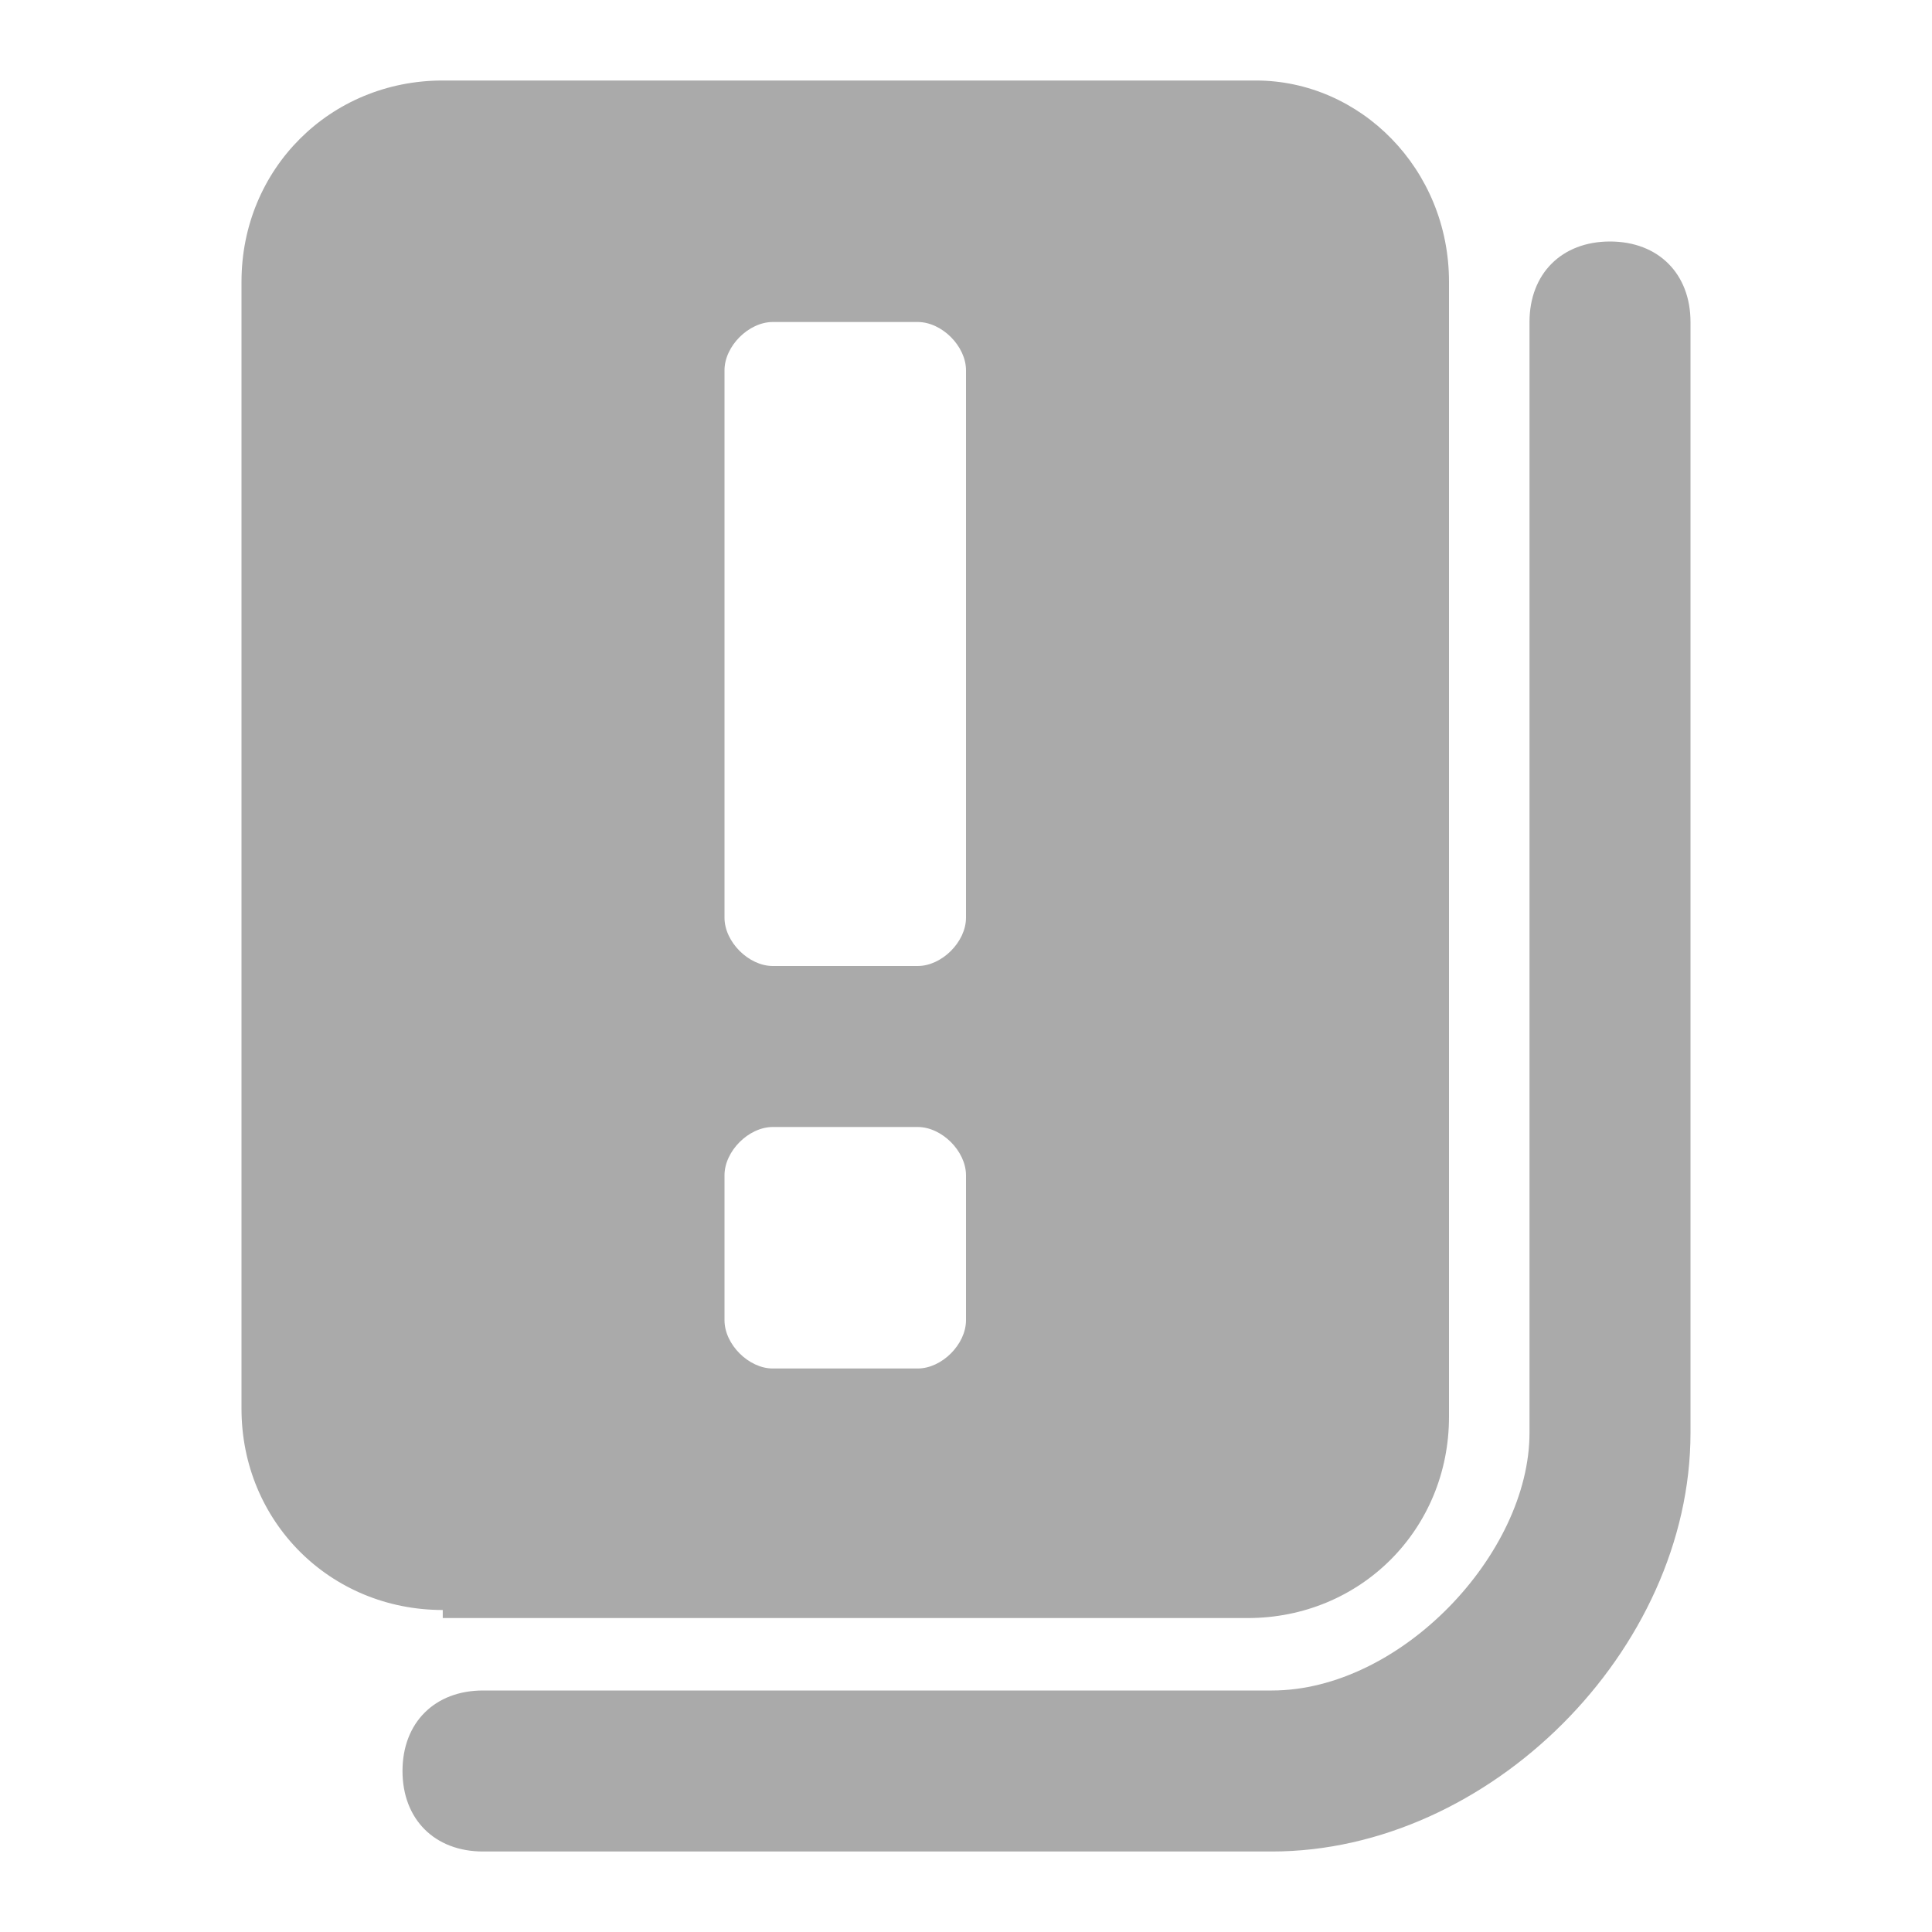
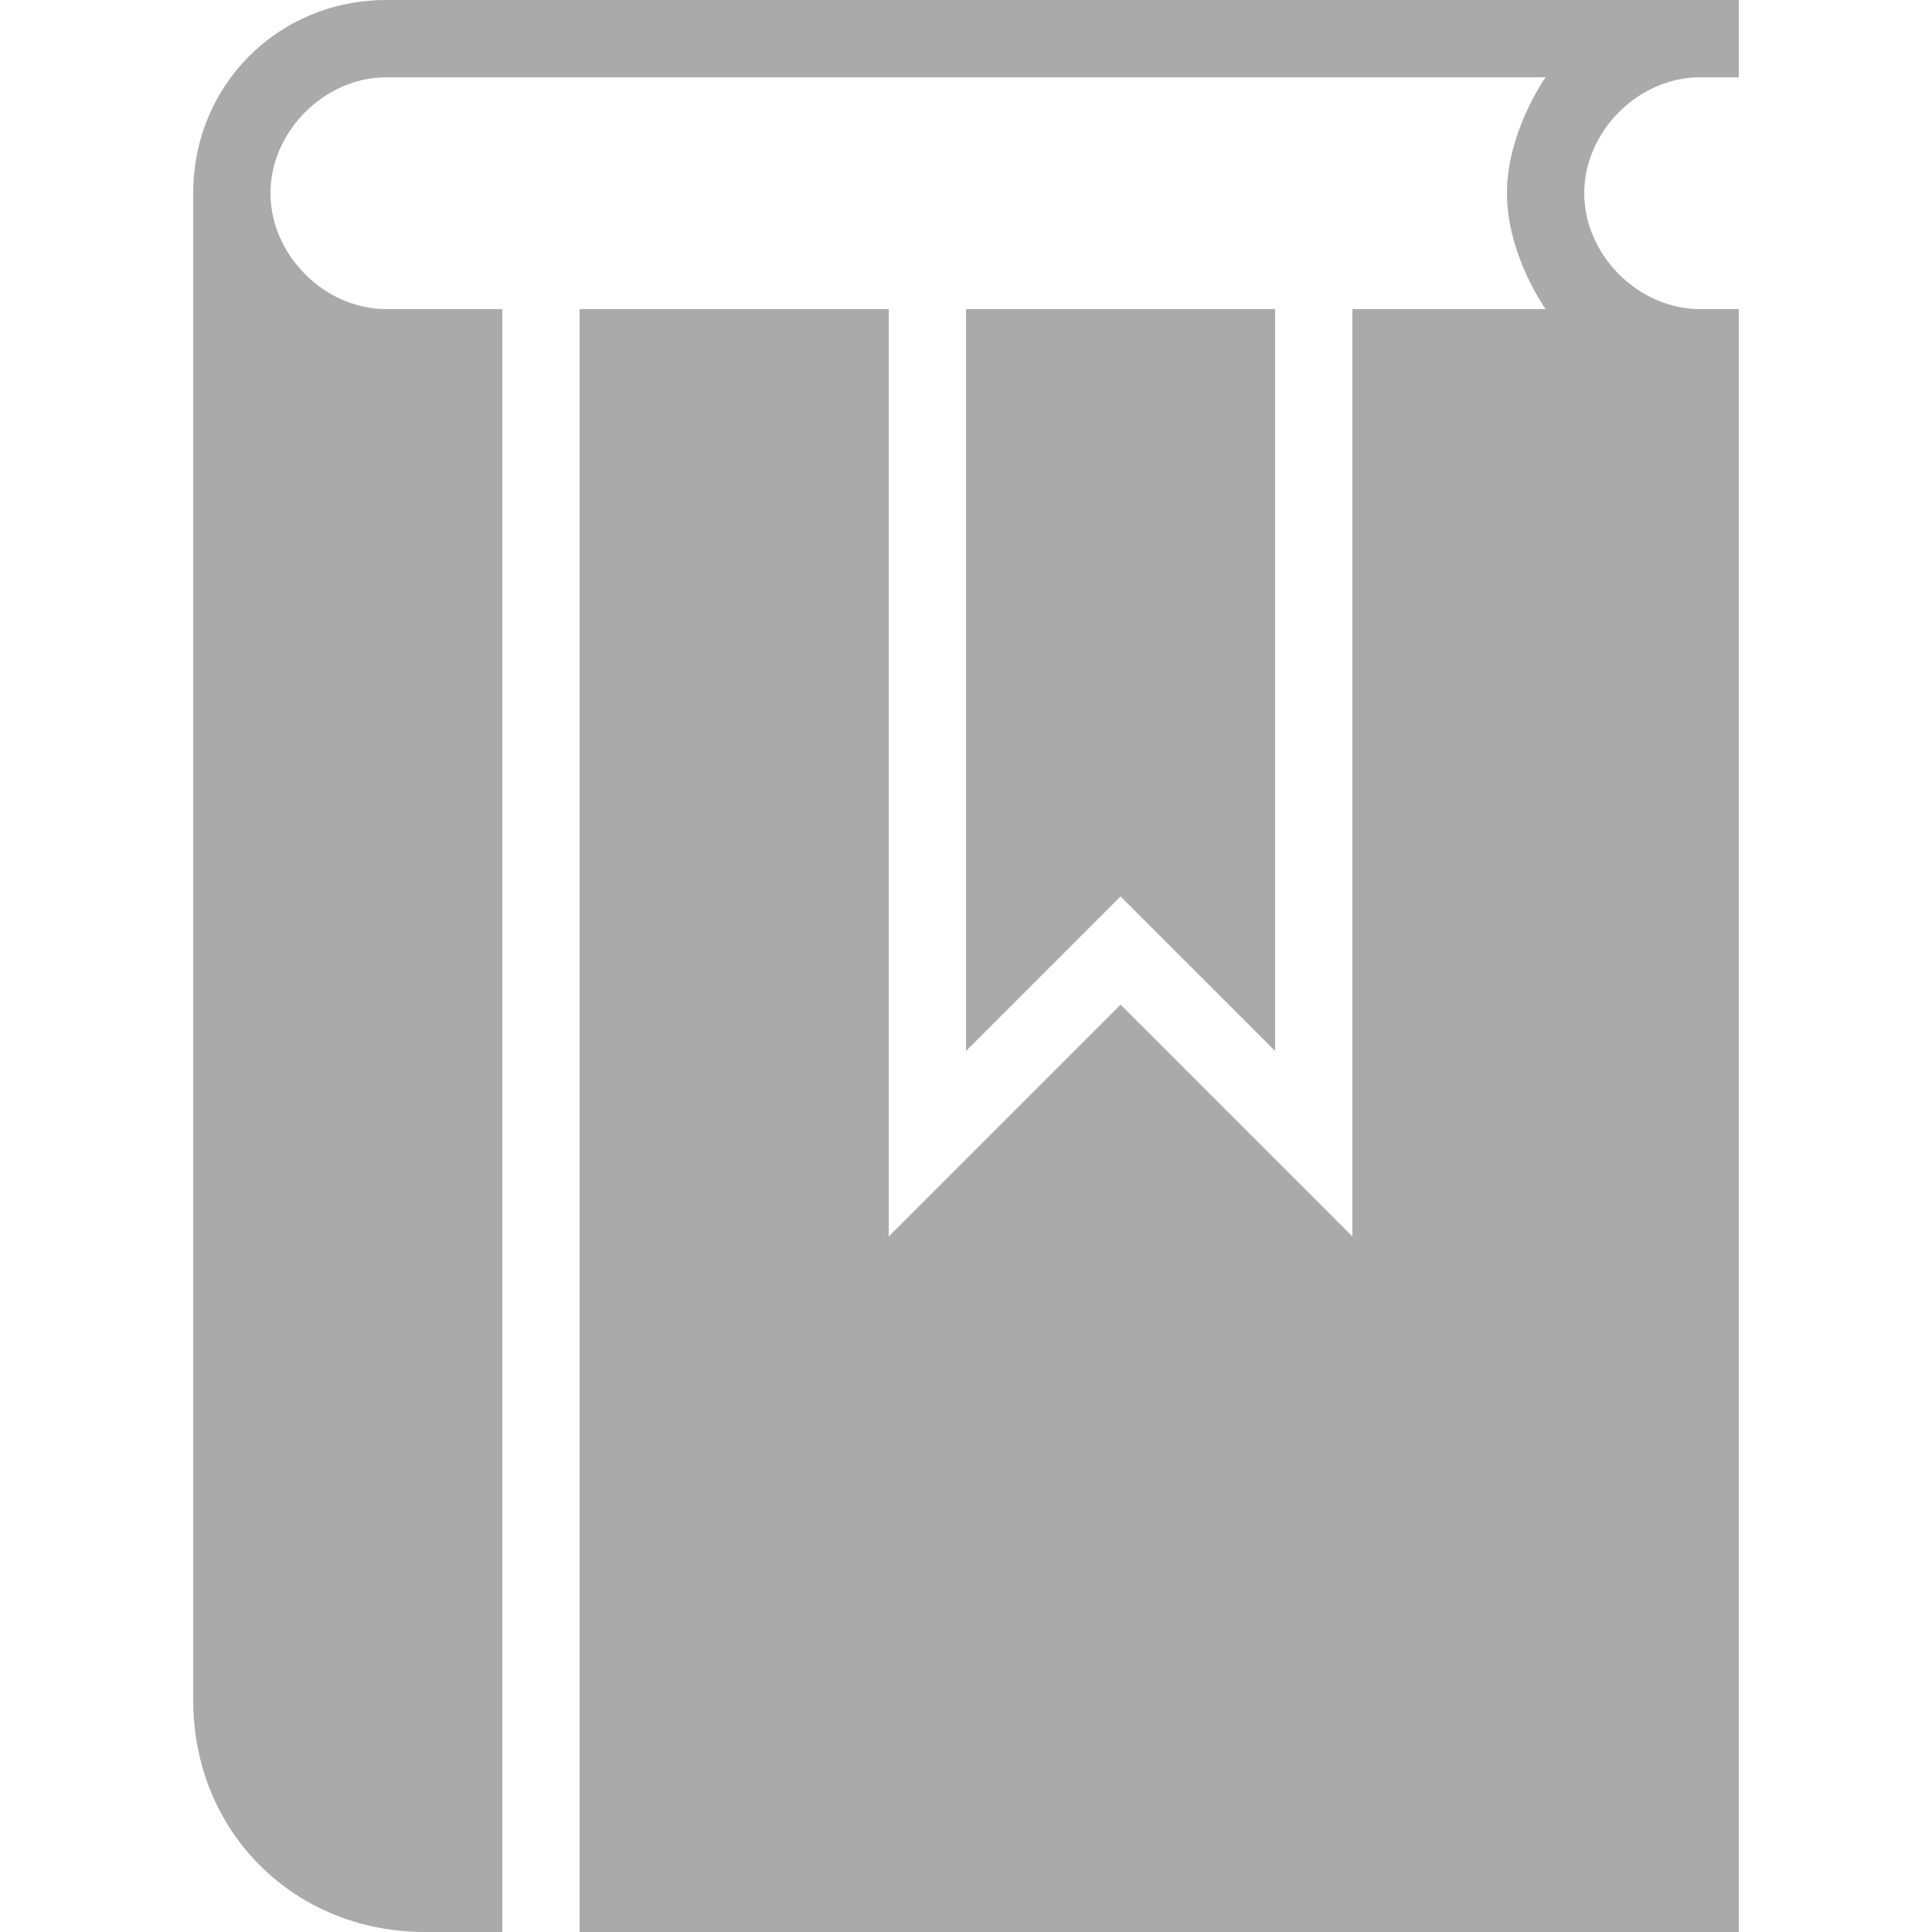
- <svg xmlns="http://www.w3.org/2000/svg" version="1.1" x="0px" y="0px" width="24" height="24" viewBox="0 0 24 24" enable-background="new 0 0 24 24" xml:space="preserve">
-   <path fill="#AAAAAA" d="M21,4v13.8c0,2.7-2.5,5.2-5.2,5.2H6c-0.6,0-1-0.4-1-1s0.4-1,1-1h9.8c1.6,0,3.2-1.7,3.2-3.2V4     c0-0.6,0.4-1,1-1S21,3.4,21,4z M5.5,20C4.1,20,3,18.9,3,17.5V3.5C3,2.1,4.1,1,5.5,1h10.1C16.9,1,18,2.1,18,3.5v14.1     c0,1.4-1.1,2.5-2.5,2.5H5.5z M9,11.4C9,11.7,9.3,12,9.6,12h1.8c0.3,0,0.6-0.3,0.6-0.6V4.6C12,4.3,11.7,4,11.4,4H9.6     C9.3,4,9,4.3,9,4.6V11.4z M9,16.4C9,16.7,9.3,17,9.6,17h1.8c0.3,0,0.6-0.3,0.6-0.6v-1.8c0-0.3-0.3-0.6-0.6-0.6H9.6     C9.3,14,9,14.3,9,14.6V16.4z" />
+ <svg xmlns="http://www.w3.org/2000/svg" version="1.1" id="Capa_1" x="0px" y="0px" width="24px" height="24px" viewBox="0 0 478.125 478.125" style="enable-background:new 0 0 478.125 478.125;" xml:space="preserve">
+   <g>
+     <path d="M420.75,19.125h9.562V0H95.625C68.85,0,47.812,21.038,47.812,47.812V420.75c0,32.513,24.862,57.375,57.375,57.375h19.125    V76.5H95.625c-15.3,0-28.688-13.388-28.688-28.688s13.388-28.688,28.688-28.688H382.5c0,0-9.562,13.388-9.562,28.688    S382.5,76.5,382.5,76.5h-47.812V306l-57.375-57.375L219.938,306V76.5h-76.5v401.625h286.875V86.062V76.5h-9.562    c-15.3,0-28.688-13.388-28.688-28.688S405.45,19.125,420.75,19.125z" fill="#aaaaaa" />
+     <polygon points="315.562,260.1 315.562,76.5 239.062,76.5 239.062,260.1 277.312,221.85   " fill="#aaaaaa" />
+   </g>
</svg>
